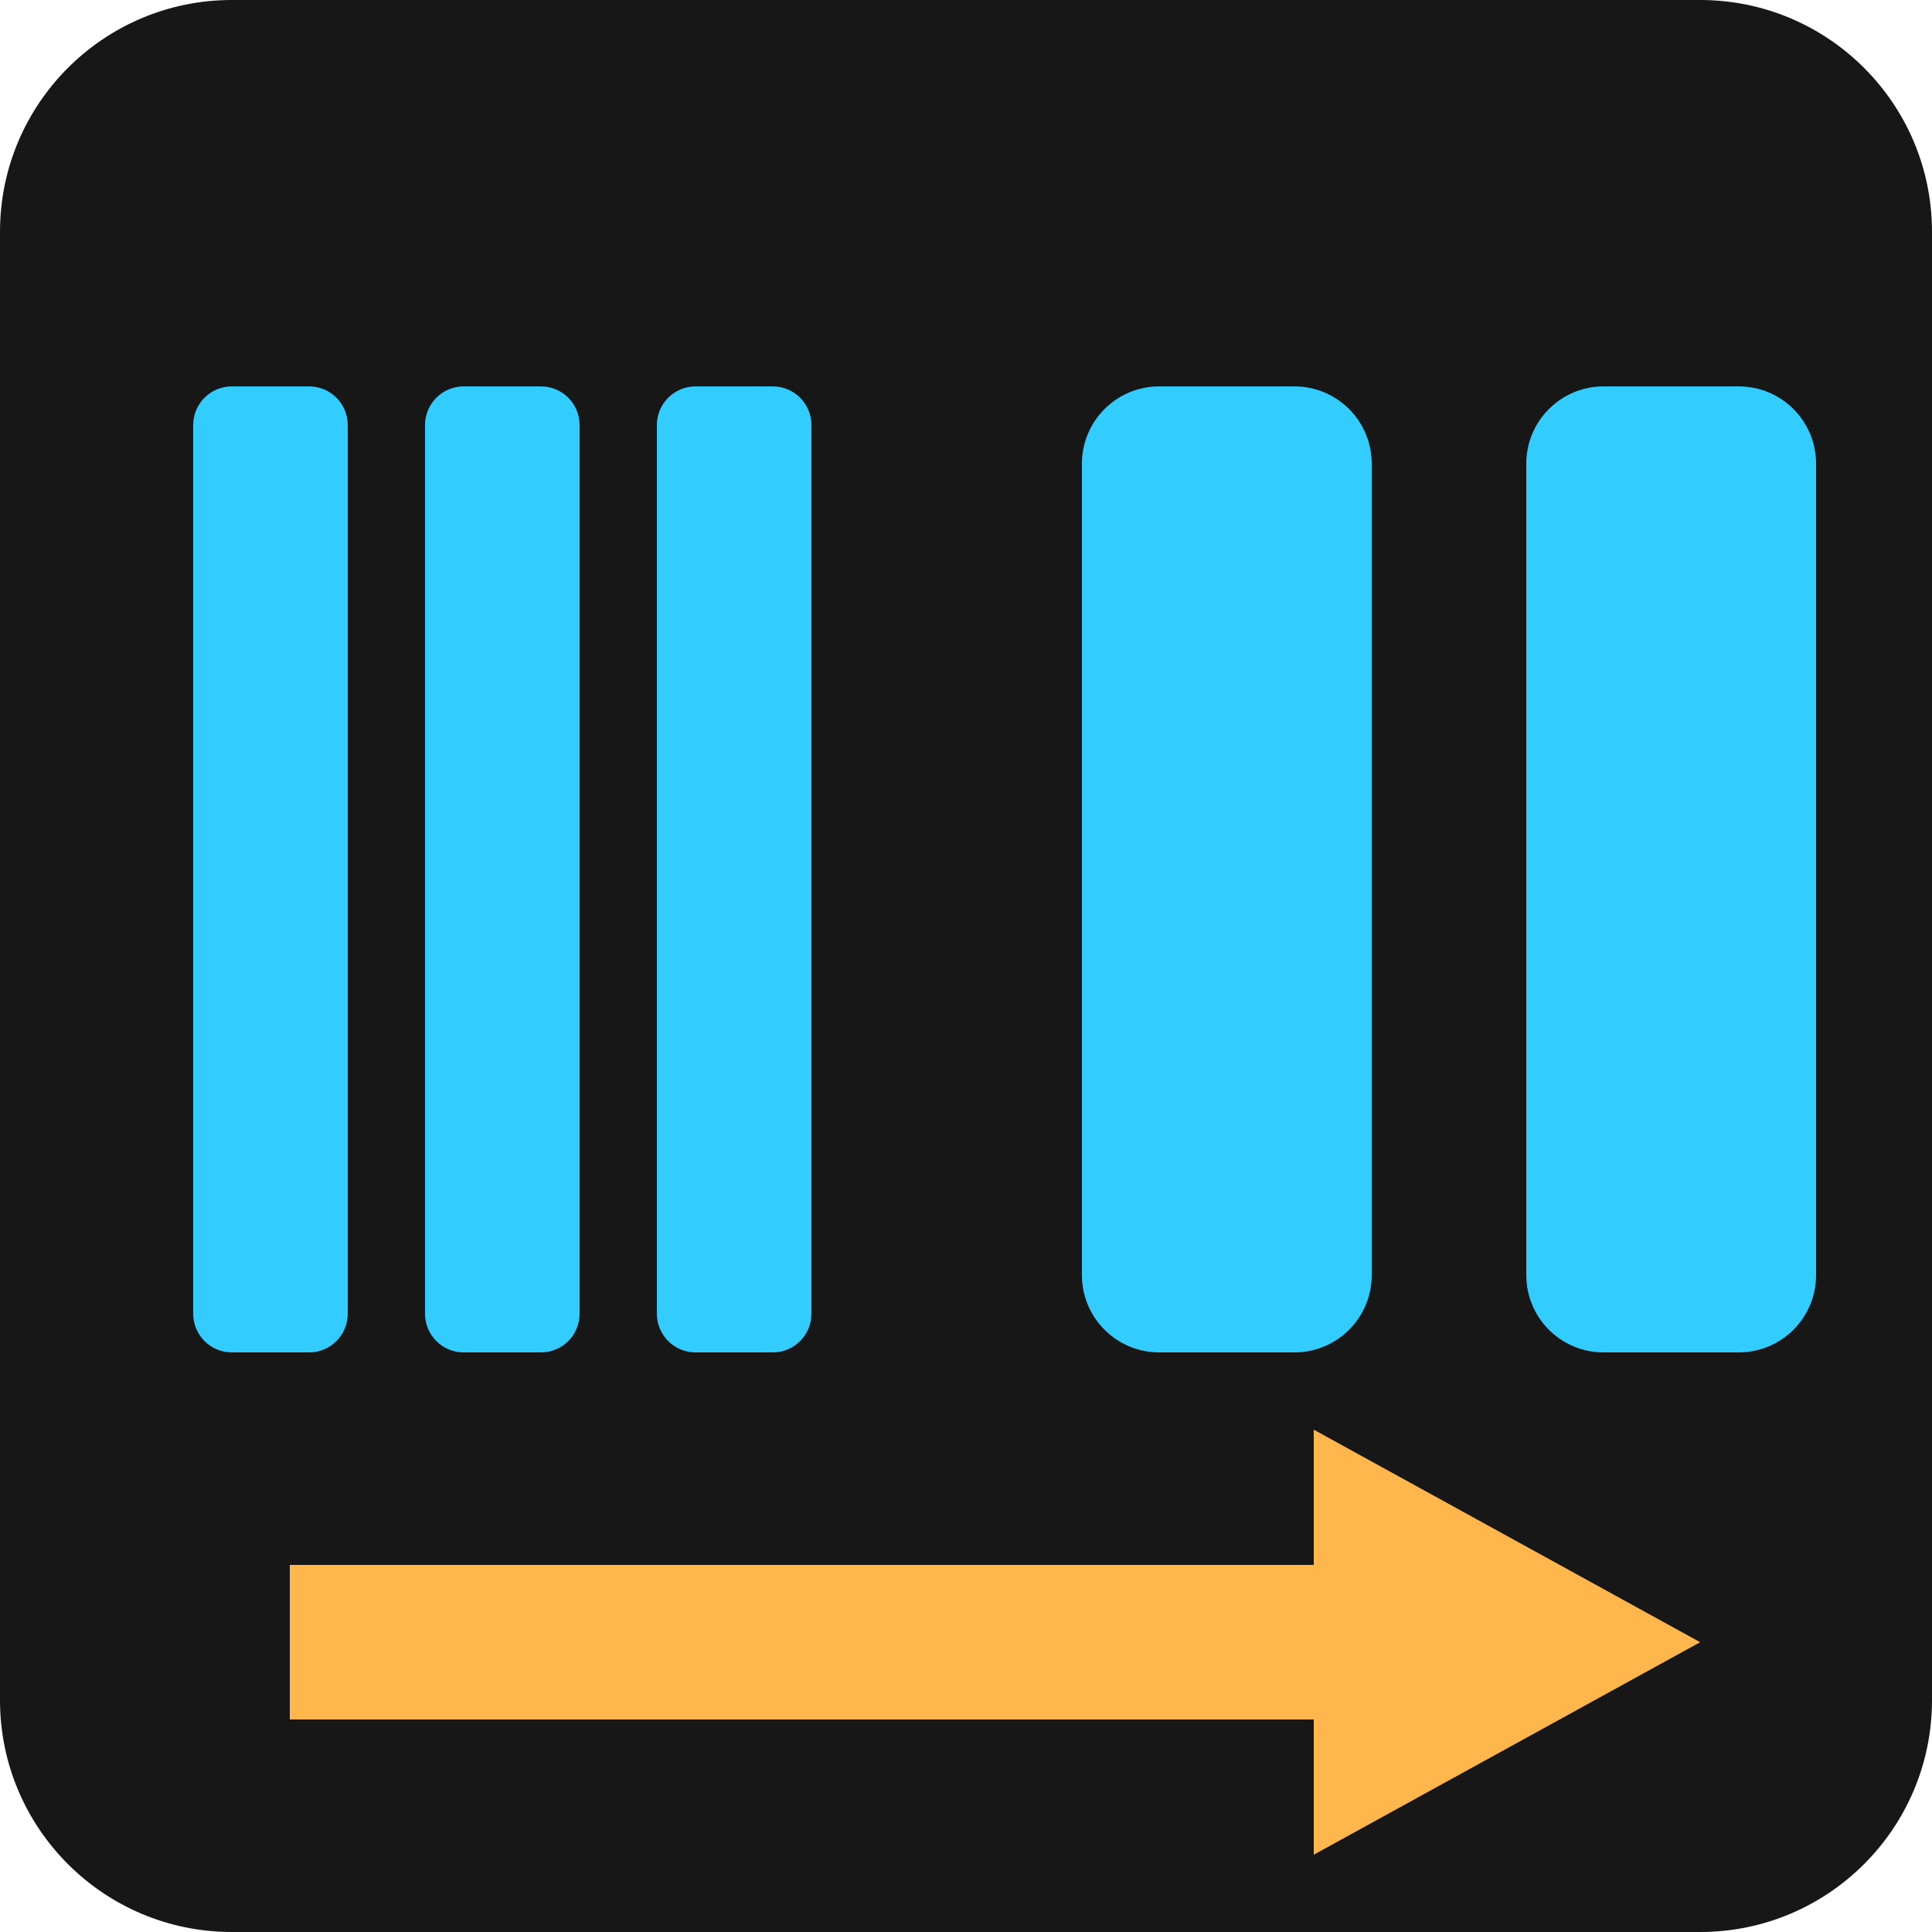
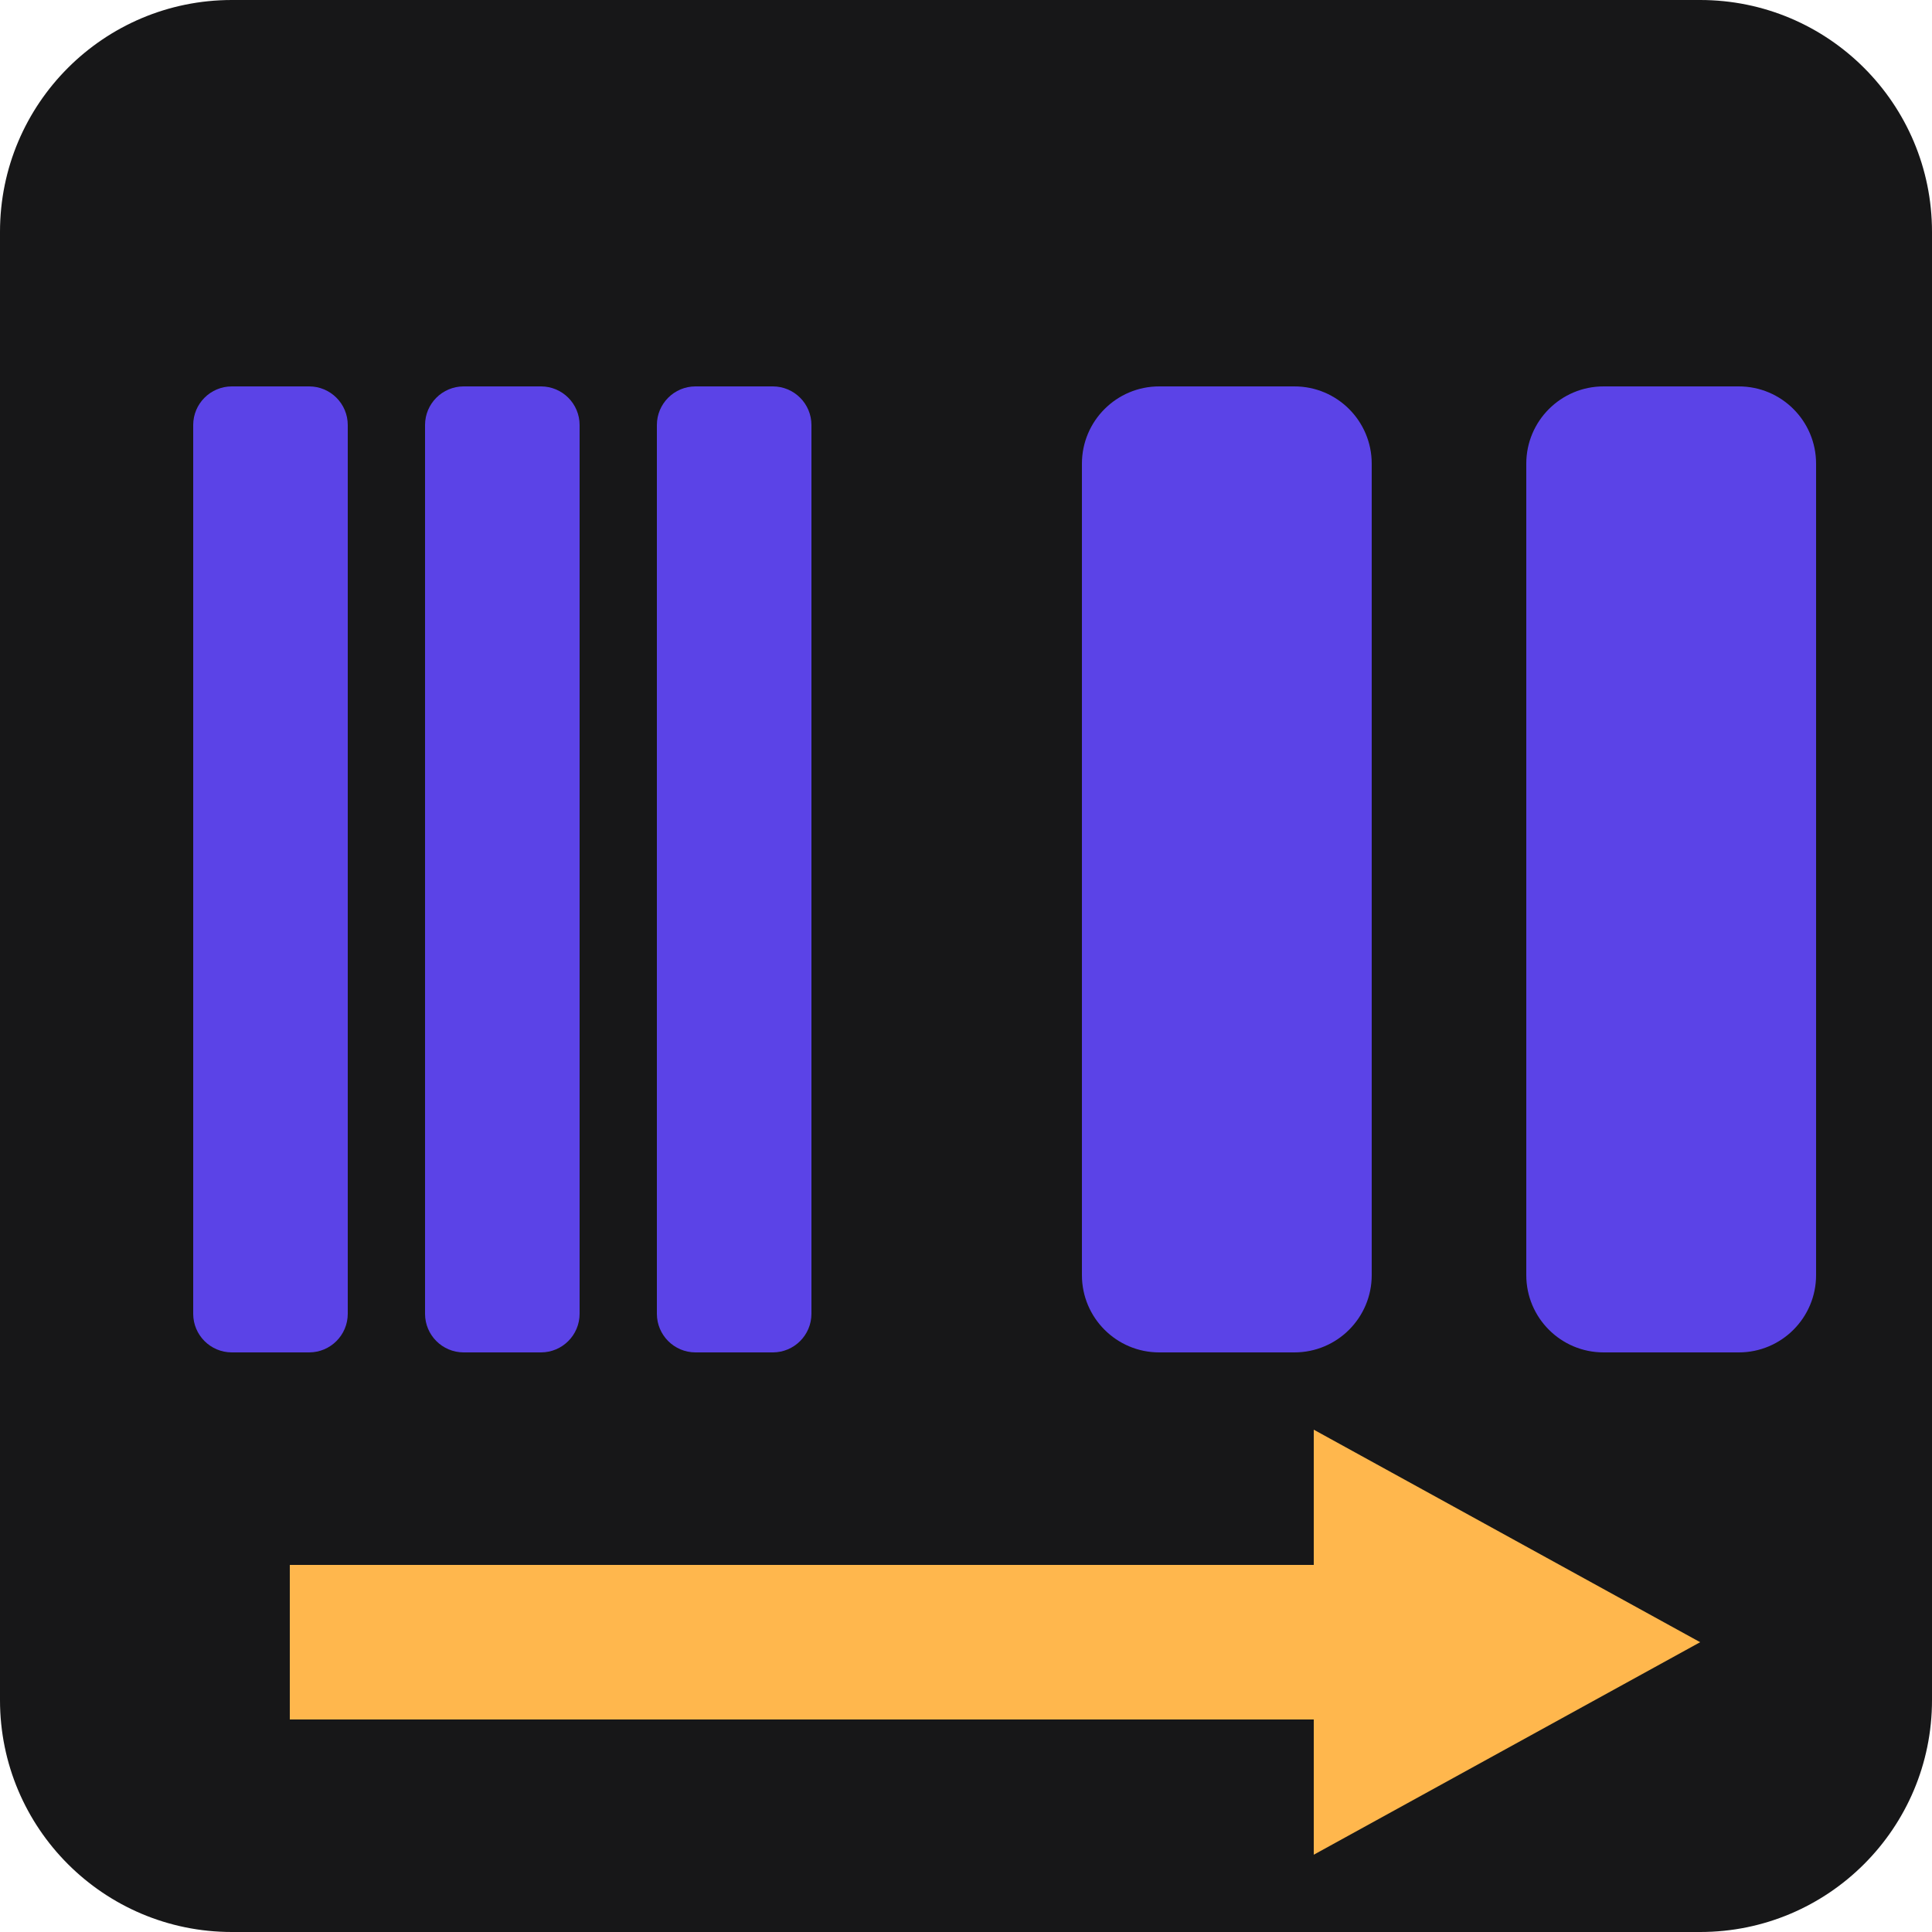
<svg xmlns="http://www.w3.org/2000/svg" width="48" height="48" viewBox="0 0 100 100" version="1.1">
  <rect x="0" y="0" width="100" height="100" rx="12" fill="#171718" />
-   <g fill="#33CCFF">
+   <g fill="#5B43E7">
    <rect x="10" y="20" width="8" height="50" rx="2" />
    <rect x="22" y="20" width="8" height="50" rx="2" />
    <rect x="34" y="20" width="8" height="50" rx="2" />
    <rect x="56" y="20" width="15" height="50" rx="4" />
    <rect x="79" y="20" width="15" height="50" rx="4" />
  </g>
  <path d="M 15,81 H 68 V 74 L 88,85 L 68,96 V 89 H 15 Z" fill="#FFB74D" />
</svg>
